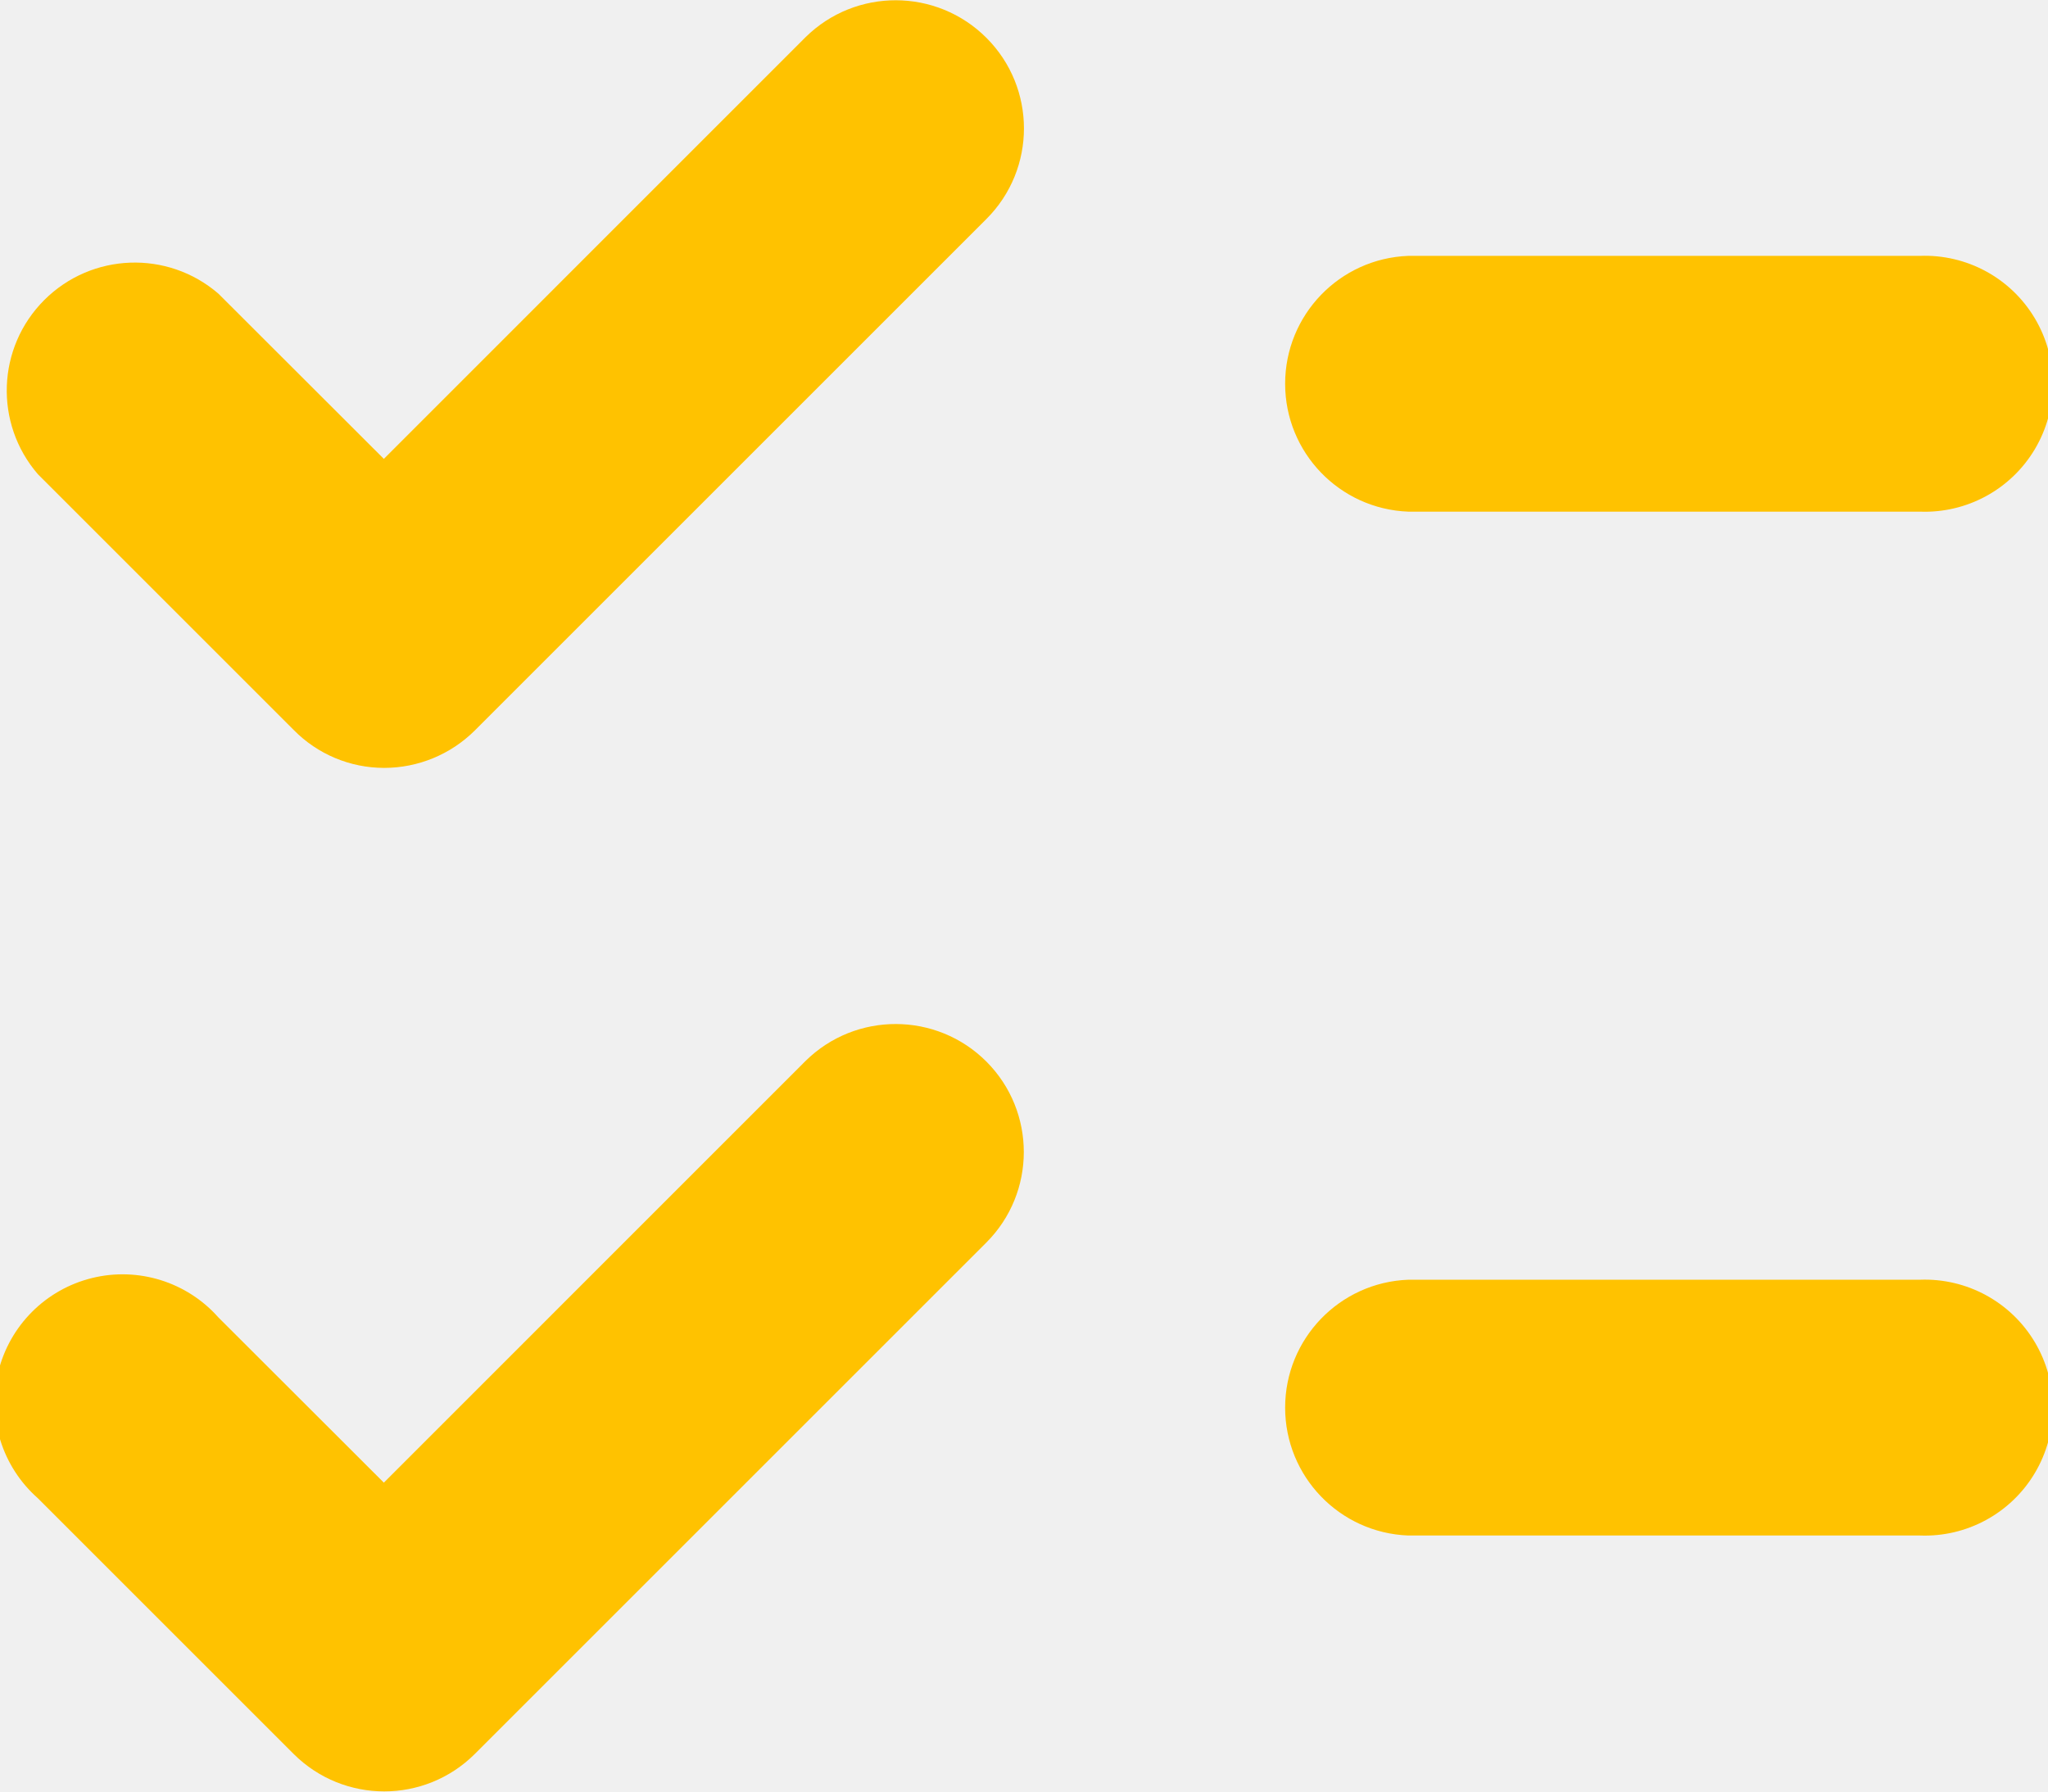
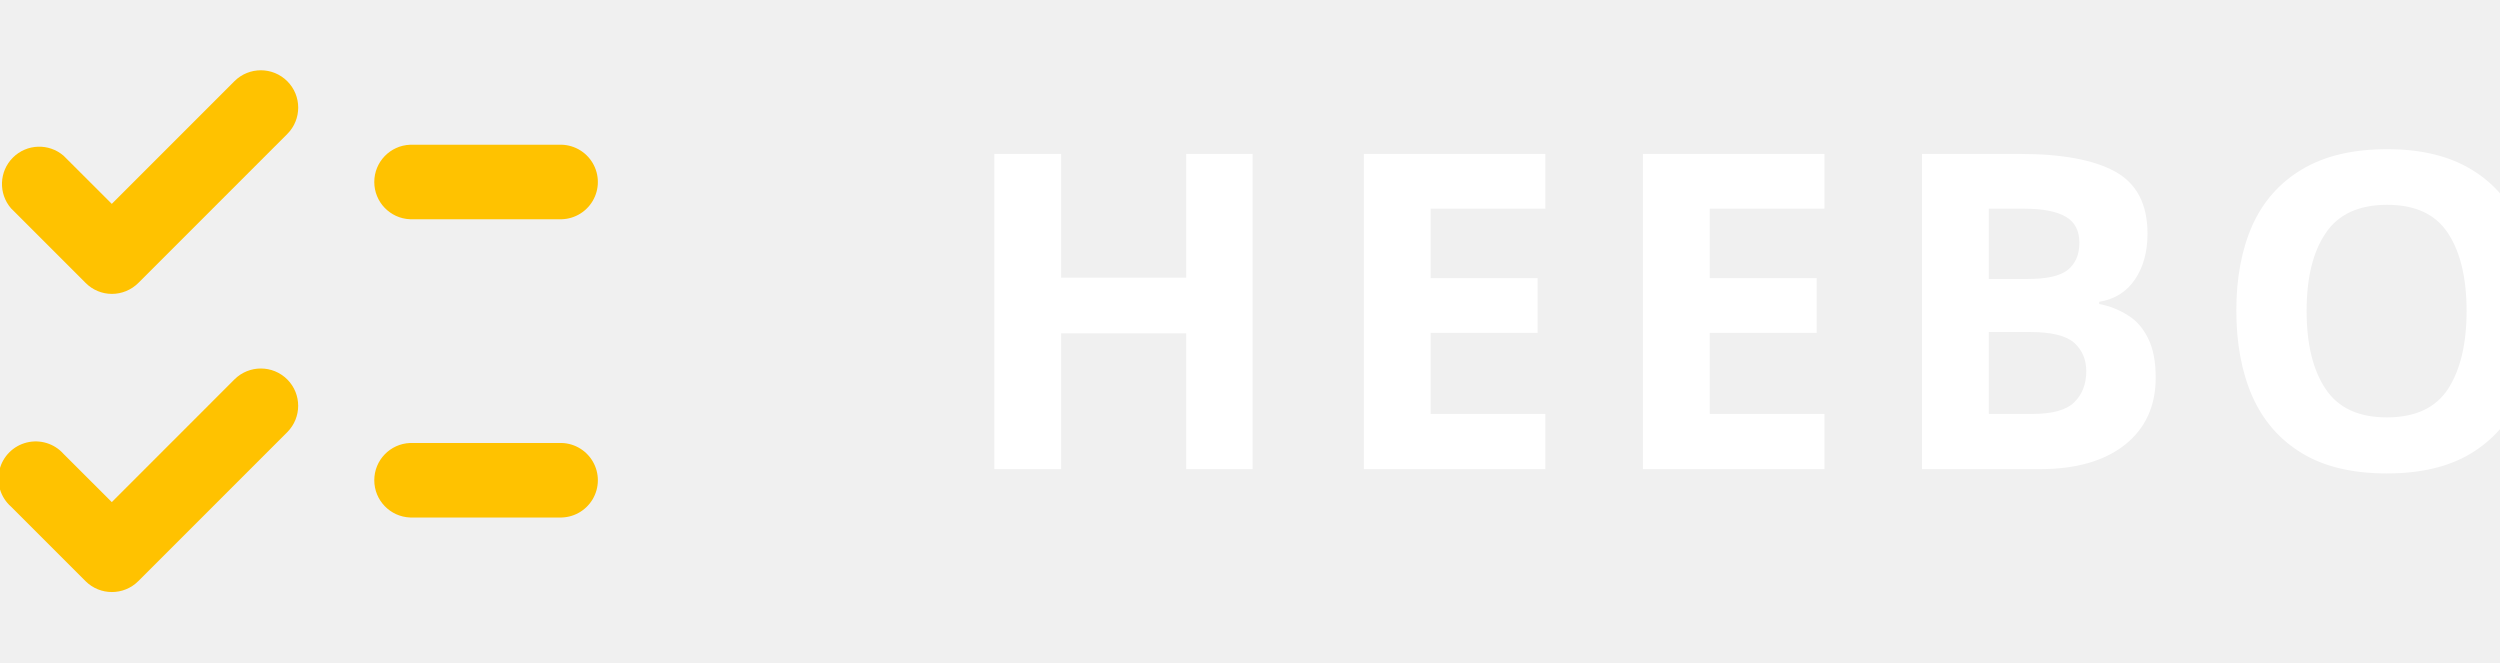
- <svg xmlns="http://www.w3.org/2000/svg" width="21.614" height="18.913" viewBox="0 0 21.614 18.913">
+ <svg xmlns="http://www.w3.org/2000/svg" width="90.594" height="24" viewBox="0 0 90.594 24">
  <defs>
    <style>
      .cls-1 {
+         fill: #fff;
+         font-size: 16px;
+         font-family: Heebo-Black, Heebo;
+         font-weight: 800;
+         letter-spacing: 0.072em;
+       }
+ 
+       .cls-2 {
        fill: #ffc200;
      }
    </style>
  </defs>
-   <g id="heebo-logo" transform="translate(0 -2.544)">
-     <path id="Path" class="cls-1" d="M10.411.4A1.355,1.355,0,0,0,8.5.394L4.051,4.844,2.305,3.1A1.351,1.351,0,0,0,.4,5.006l2.7,2.7a1.338,1.338,0,0,0,.954.4,1.357,1.357,0,0,0,.956-.394l5.4-5.4A1.352,1.352,0,0,0,10.411.4Z" transform="translate(0 2.544)" />
-     <path id="Path-2" data-name="Path" class="cls-1" d="M10.411.4A1.355,1.355,0,0,0,8.5.394L4.051,4.844,2.305,3.1A1.351,1.351,0,1,0,.4,5.009l2.7,2.7a1.354,1.354,0,0,0,1.91,0l5.4-5.4A1.352,1.352,0,0,0,10.411.4Z" transform="translate(0 13.351)" />
-     <path id="Path-3" data-name="Path" class="cls-1" d="M6.755,0h-5.4a1.351,1.351,0,0,0,0,2.7h5.4a1.351,1.351,0,1,0,0-2.7Z" transform="translate(13.507 5.245)" />
-     <path id="Path-4" data-name="Path" class="cls-1" d="M6.755,0h-5.4a1.351,1.351,0,0,0,0,2.7h5.4a1.351,1.351,0,1,0,0-2.7Z" transform="translate(13.507 16.053)" />
+   <g id="heebo-logo" transform="translate(-30.406 -30)">
+     <text id="app-name" class="cls-1" transform="translate(65 47)">
+       <tspan x="0" y="0">HEEBO</tspan>
+     </text>
+     <g id="heebo-logo-2" data-name="heebo-logo" transform="translate(30.406 30)">
+       <path id="Path" class="cls-2" d="M10.411.4A1.355,1.355,0,0,0,8.5.394L4.051,4.844,2.305,3.1A1.351,1.351,0,0,0,.4,5.006l2.7,2.7a1.338,1.338,0,0,0,.954.4,1.357,1.357,0,0,0,.956-.394l5.4-5.4A1.352,1.352,0,0,0,10.411.4Z" transform="translate(0 2.544)" />
+       <path id="Path-2" data-name="Path" class="cls-2" d="M10.411.4A1.355,1.355,0,0,0,8.5.394L4.051,4.844,2.305,3.1A1.351,1.351,0,1,0,.4,5.009l2.7,2.7a1.354,1.354,0,0,0,1.91,0l5.4-5.4A1.352,1.352,0,0,0,10.411.4Z" transform="translate(0 13.351)" />
+       <path id="Path-3" data-name="Path" class="cls-2" d="M6.755,0h-5.4a1.351,1.351,0,0,0,0,2.7h5.4a1.351,1.351,0,1,0,0-2.7Z" transform="translate(13.507 5.245)" />
+       <path id="Path-4" data-name="Path" class="cls-2" d="M6.755,0h-5.4a1.351,1.351,0,0,0,0,2.7h5.4a1.351,1.351,0,1,0,0-2.7Z" transform="translate(13.507 16.053)" />
+     </g>
  </g>
</svg>
